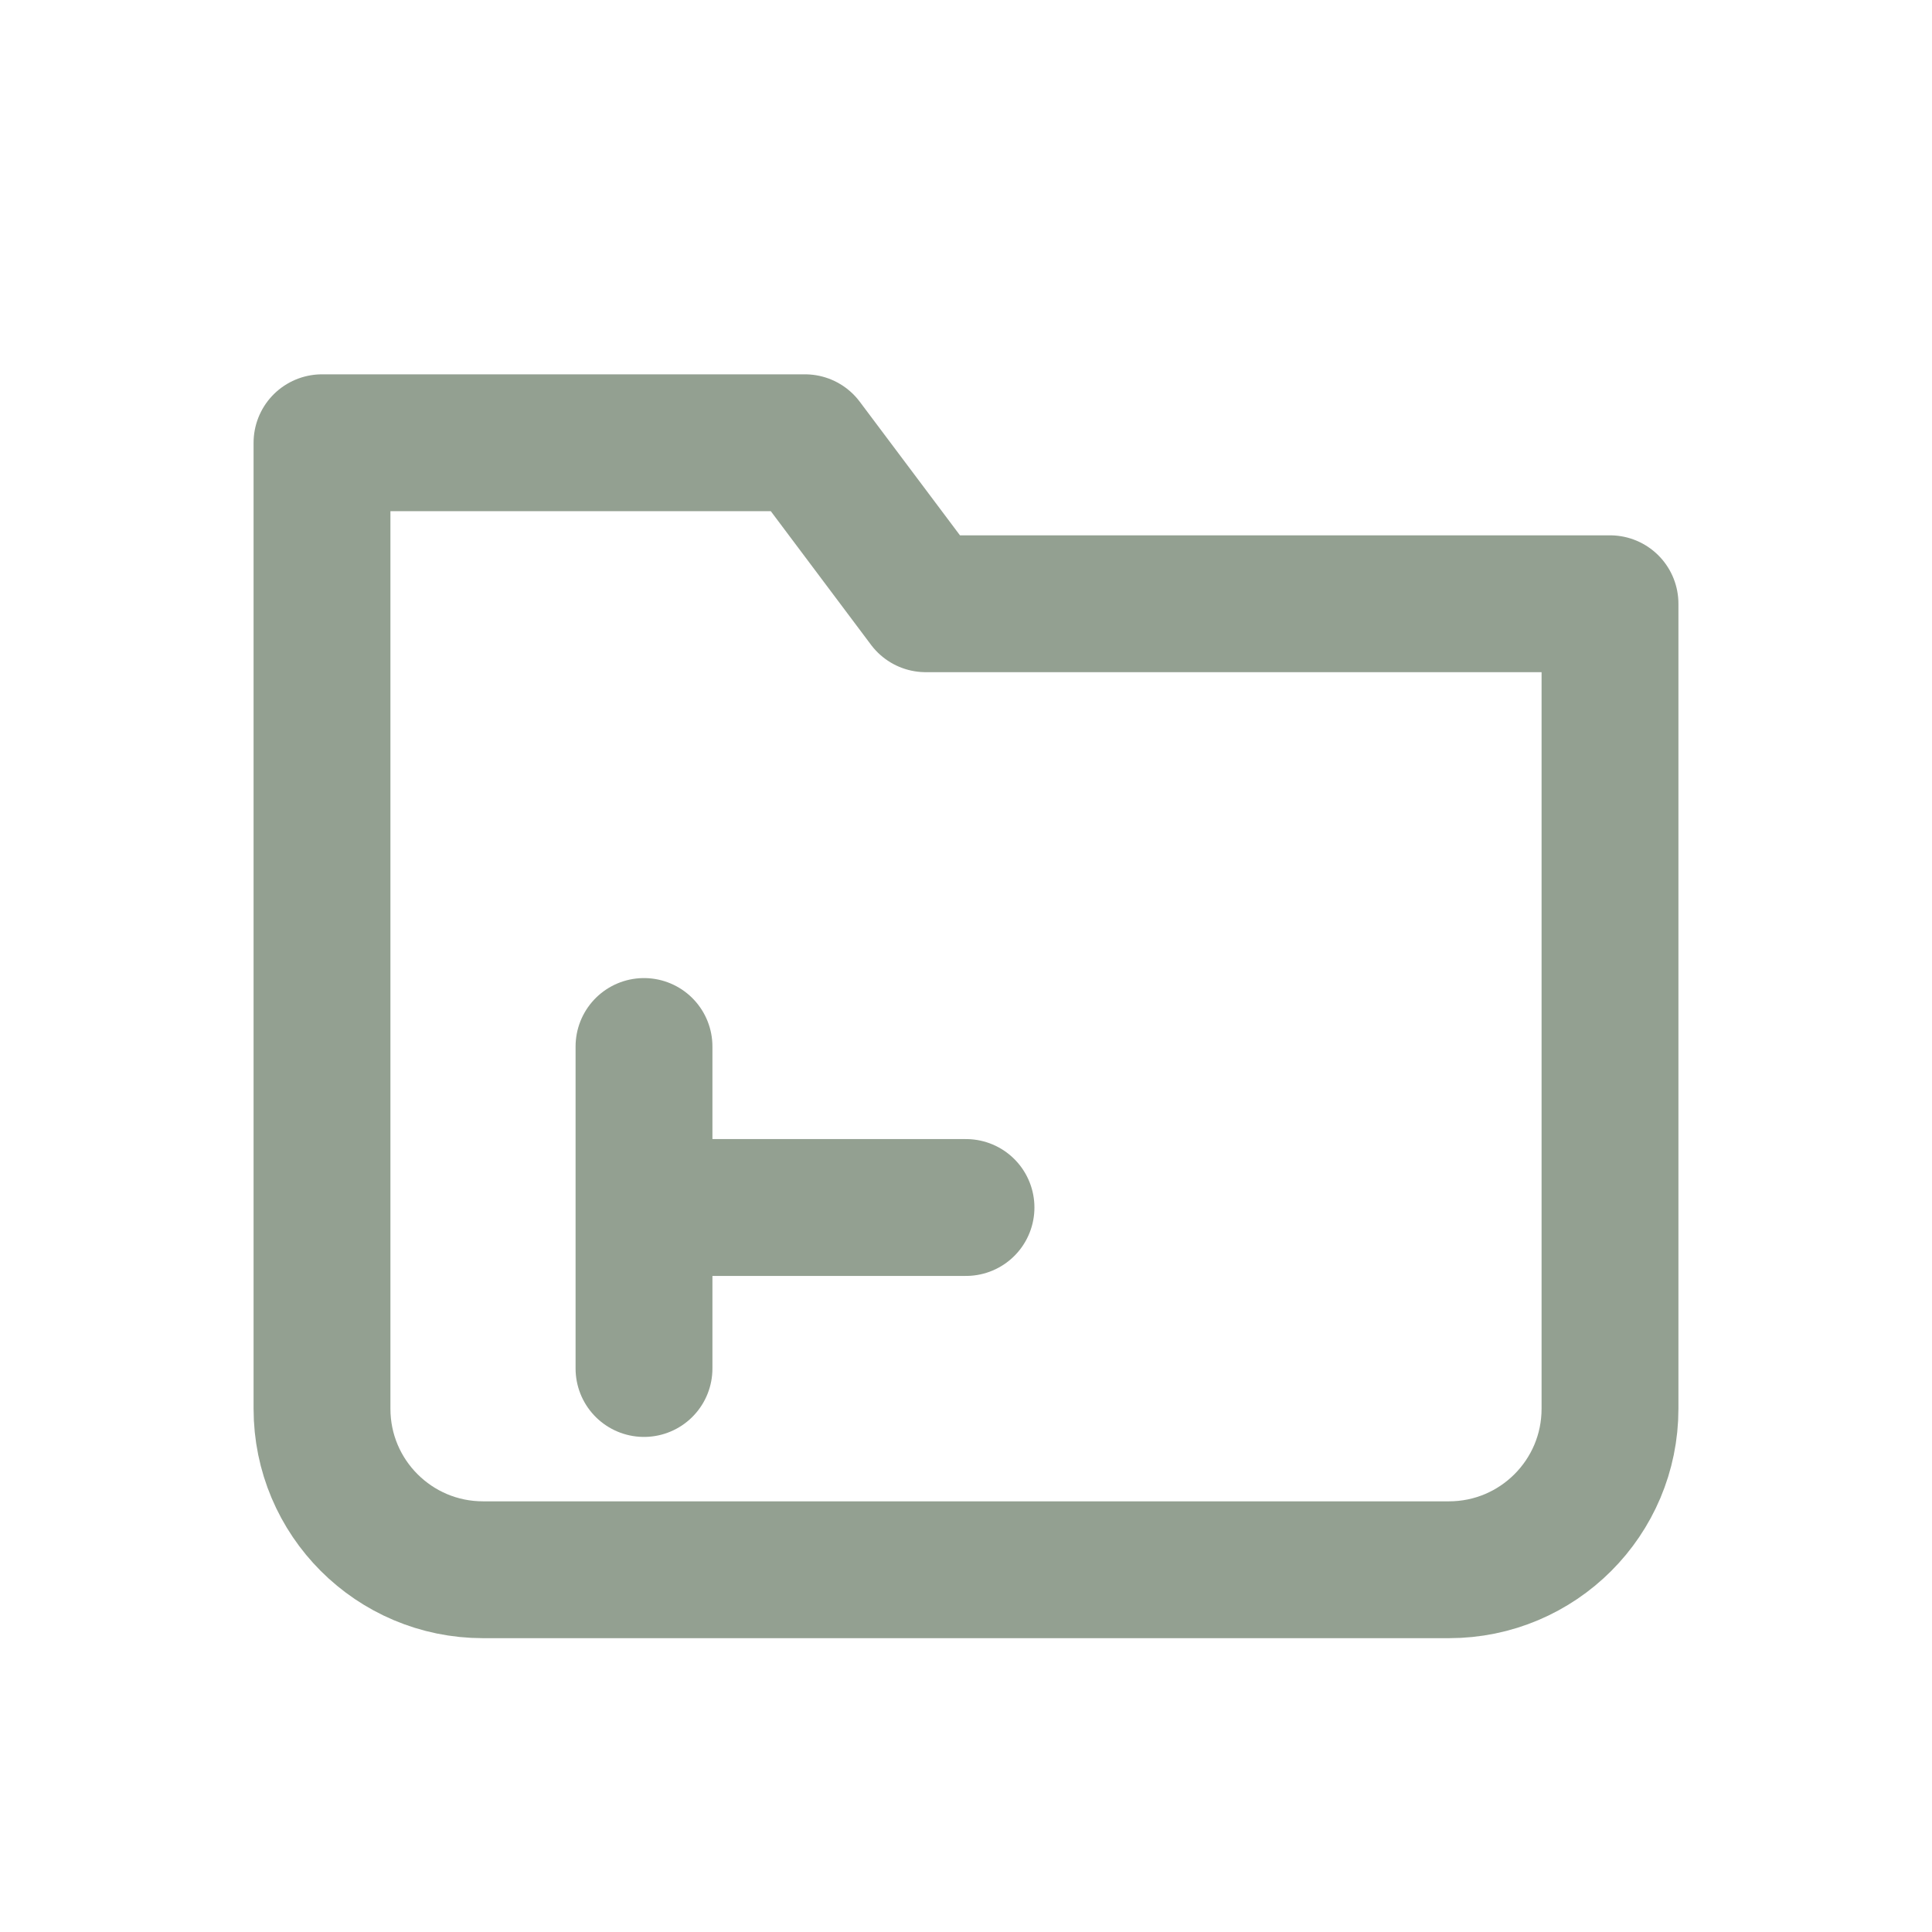
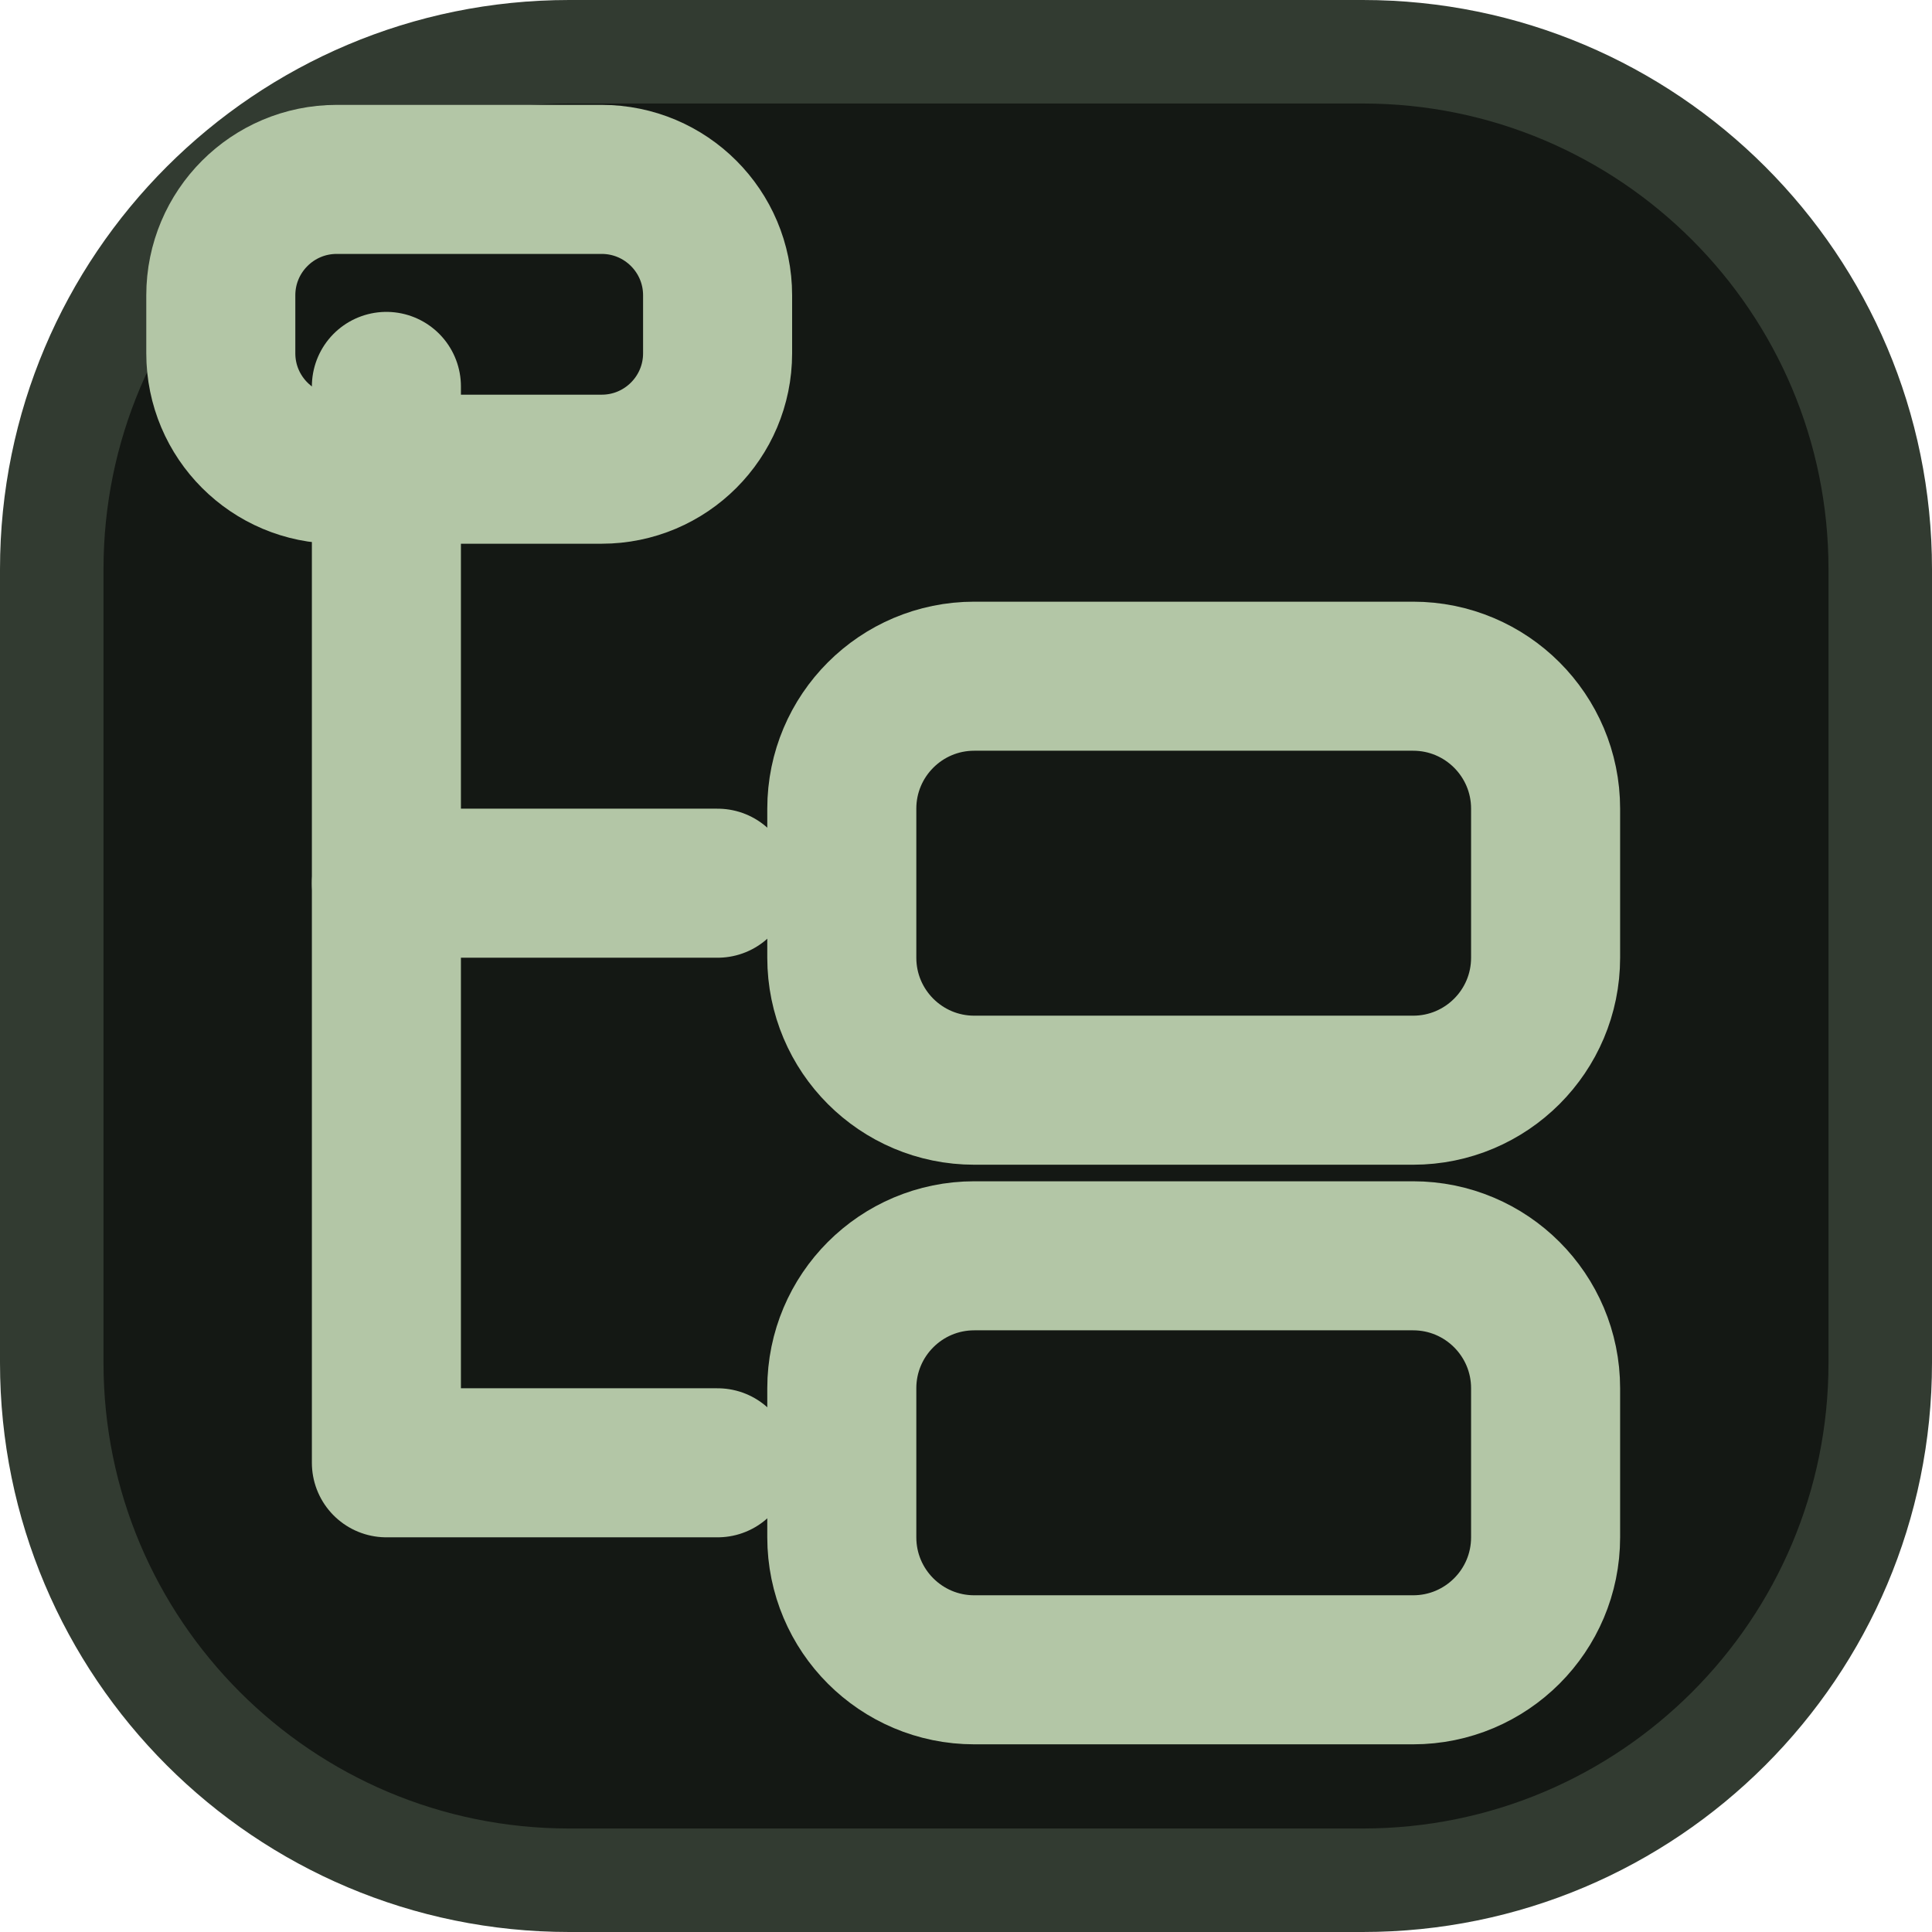
- <svg xmlns="http://www.w3.org/2000/svg" width="24" height="24" viewBox="0 0 24 24" fill="none" stroke="#93a091" stroke-width="1.7" stroke-linecap="round" stroke-linejoin="round">
-   <path d="M4 5.5h6l1.5 2H20v10a2 2 0 0 1-2 2H6a2 2 0 0 1-2-2z" />
-   <path d="M8 13v4M8 15h4" />
+ <svg xmlns="http://www.w3.org/2000/svg" width="28" height="28" viewBox="0 0 28 28" aria-hidden="true">
+   <rect x="0.75" y="0.75" width="26.5" height="26.5" rx="7.5" fill="#141814" stroke="#323b31" stroke-width="1.5" />
+   <g transform="translate(14 14) scale(1.2) translate(-14 -14)">
+     <g fill="none" stroke="#b3c6a6" stroke-width="1.8" stroke-linecap="round" stroke-linejoin="round">
+       <path d="M7 7v13h4" />
+       <path d="M7 13h4" />
+       <rect x="12.5" y="10.5" width="8.5" height="5" rx="1.6" />
+       <rect x="12.5" y="17.5" width="8.5" height="5" rx="1.6" />
+       <rect x="5" y="4.5" width="6" height="3.5" rx="1.4" />
+     </g>
+   </g>
</svg>
